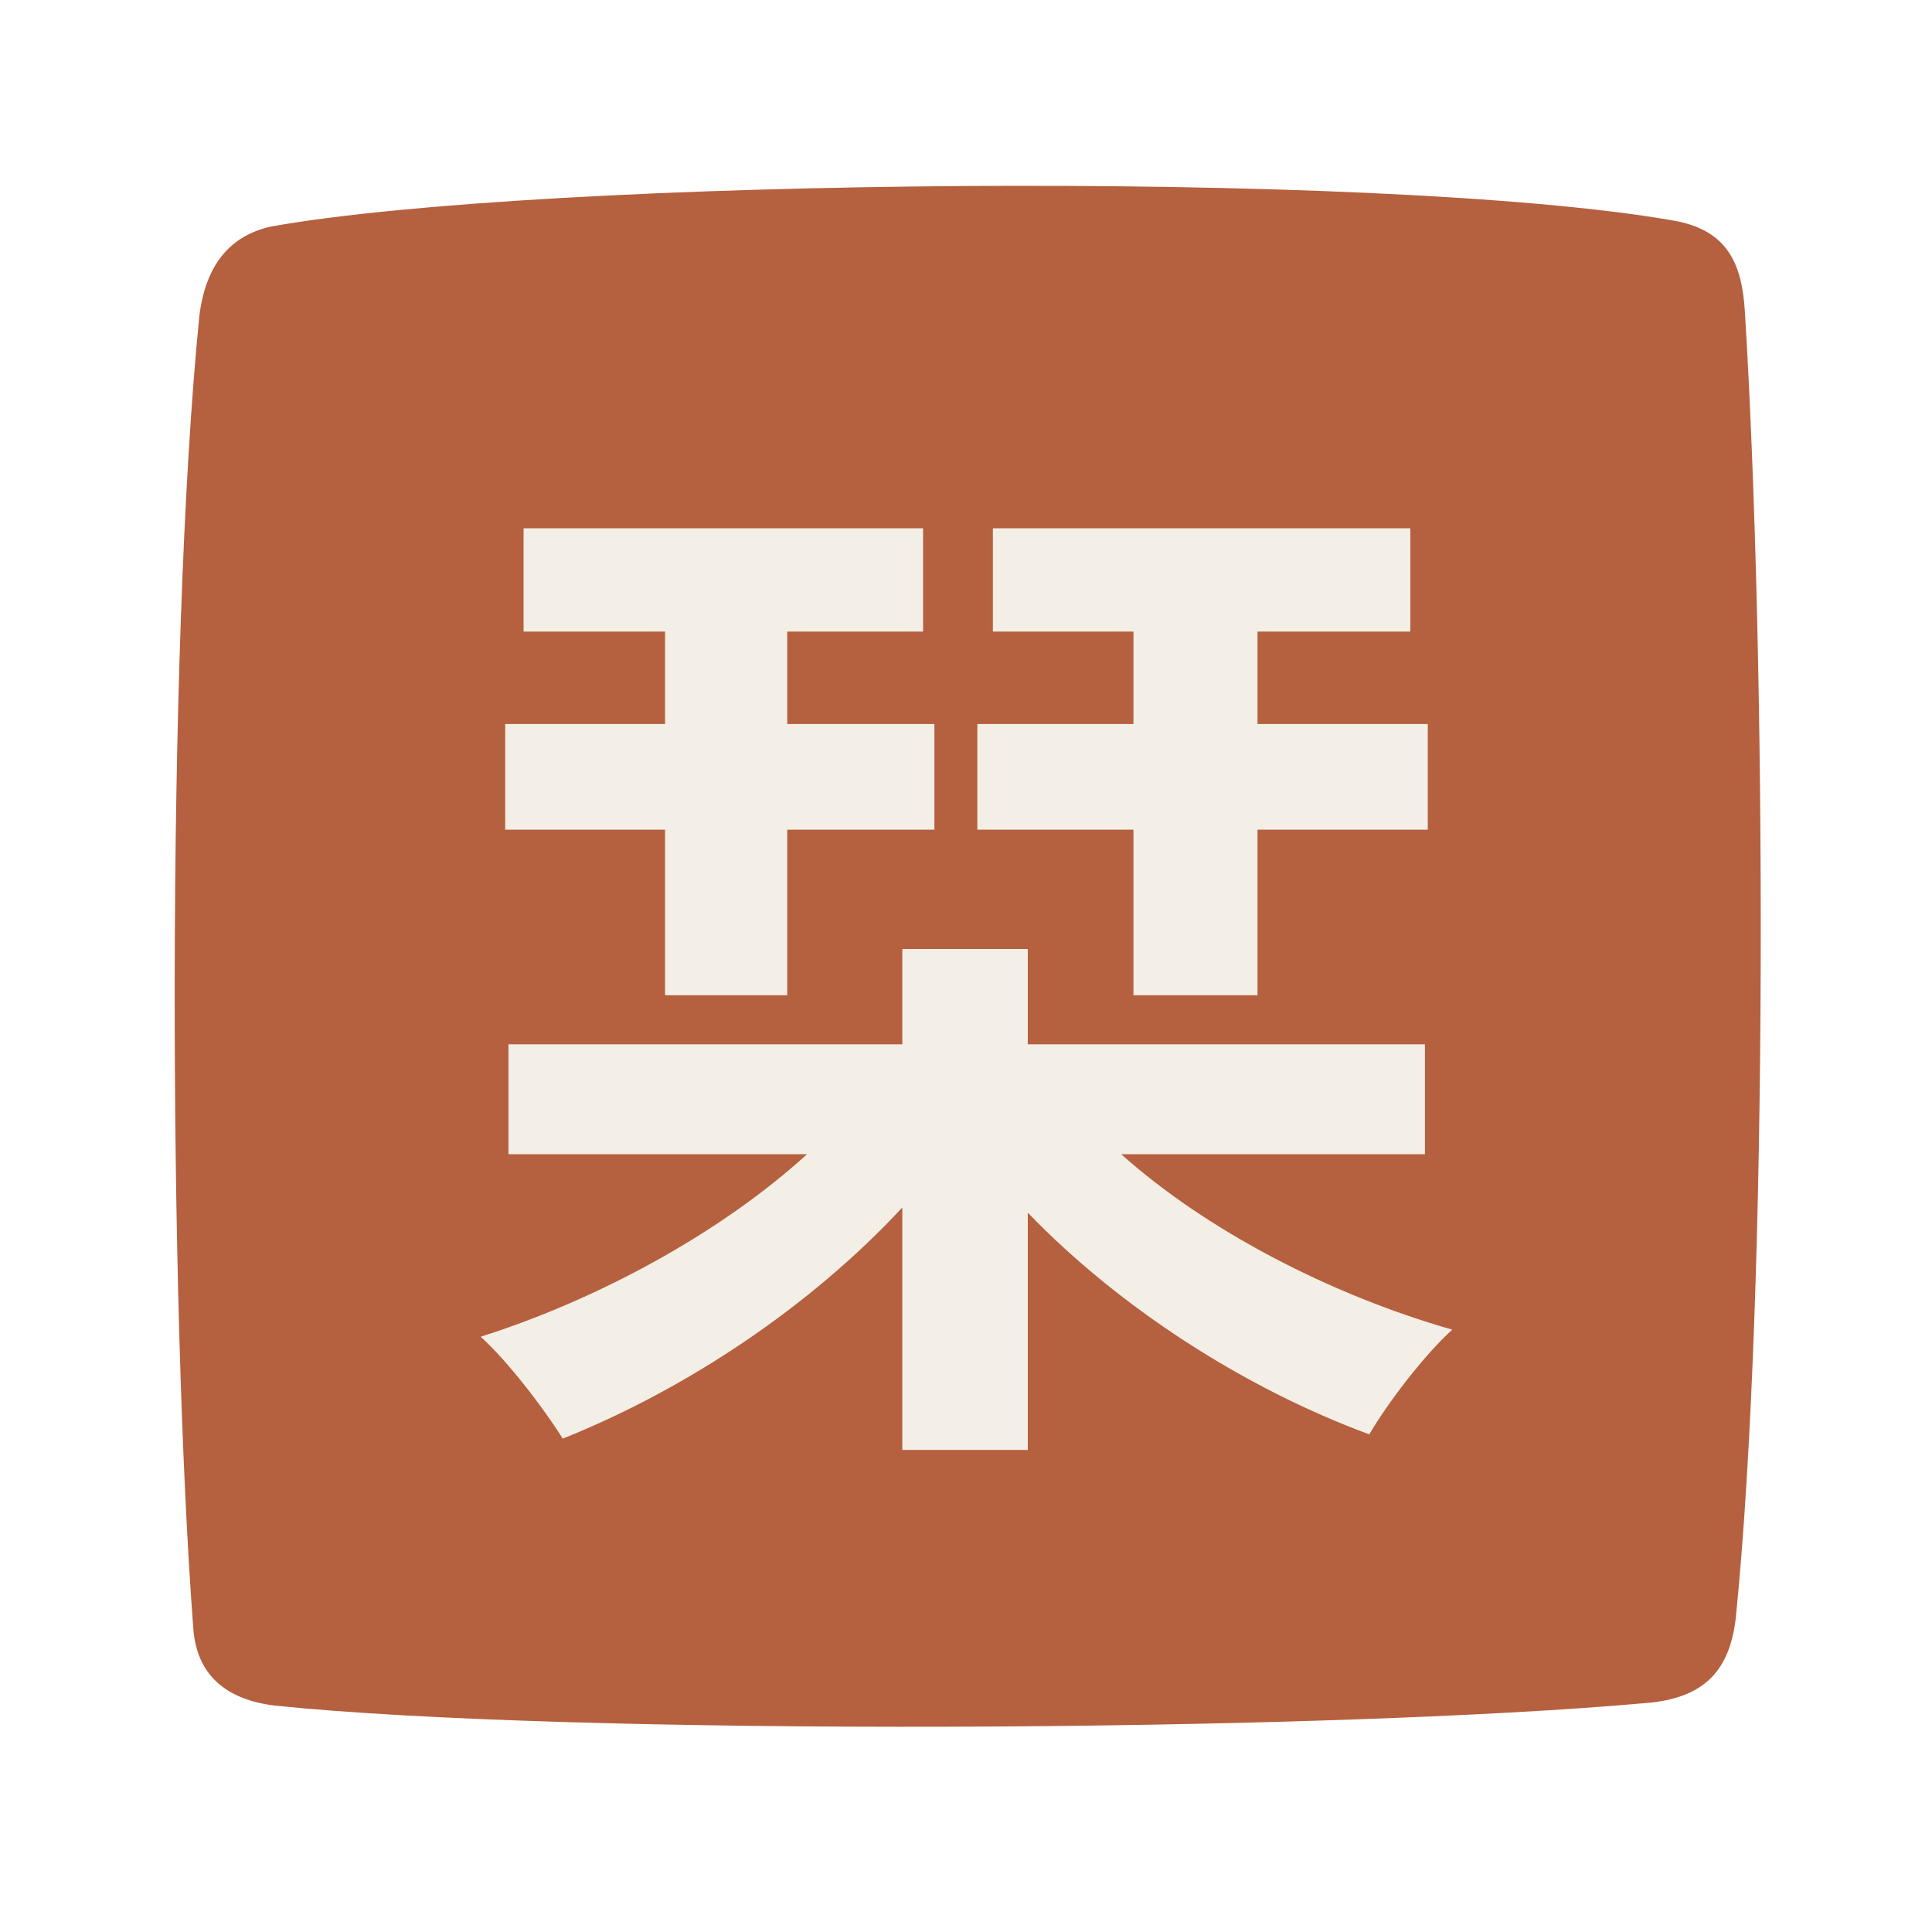
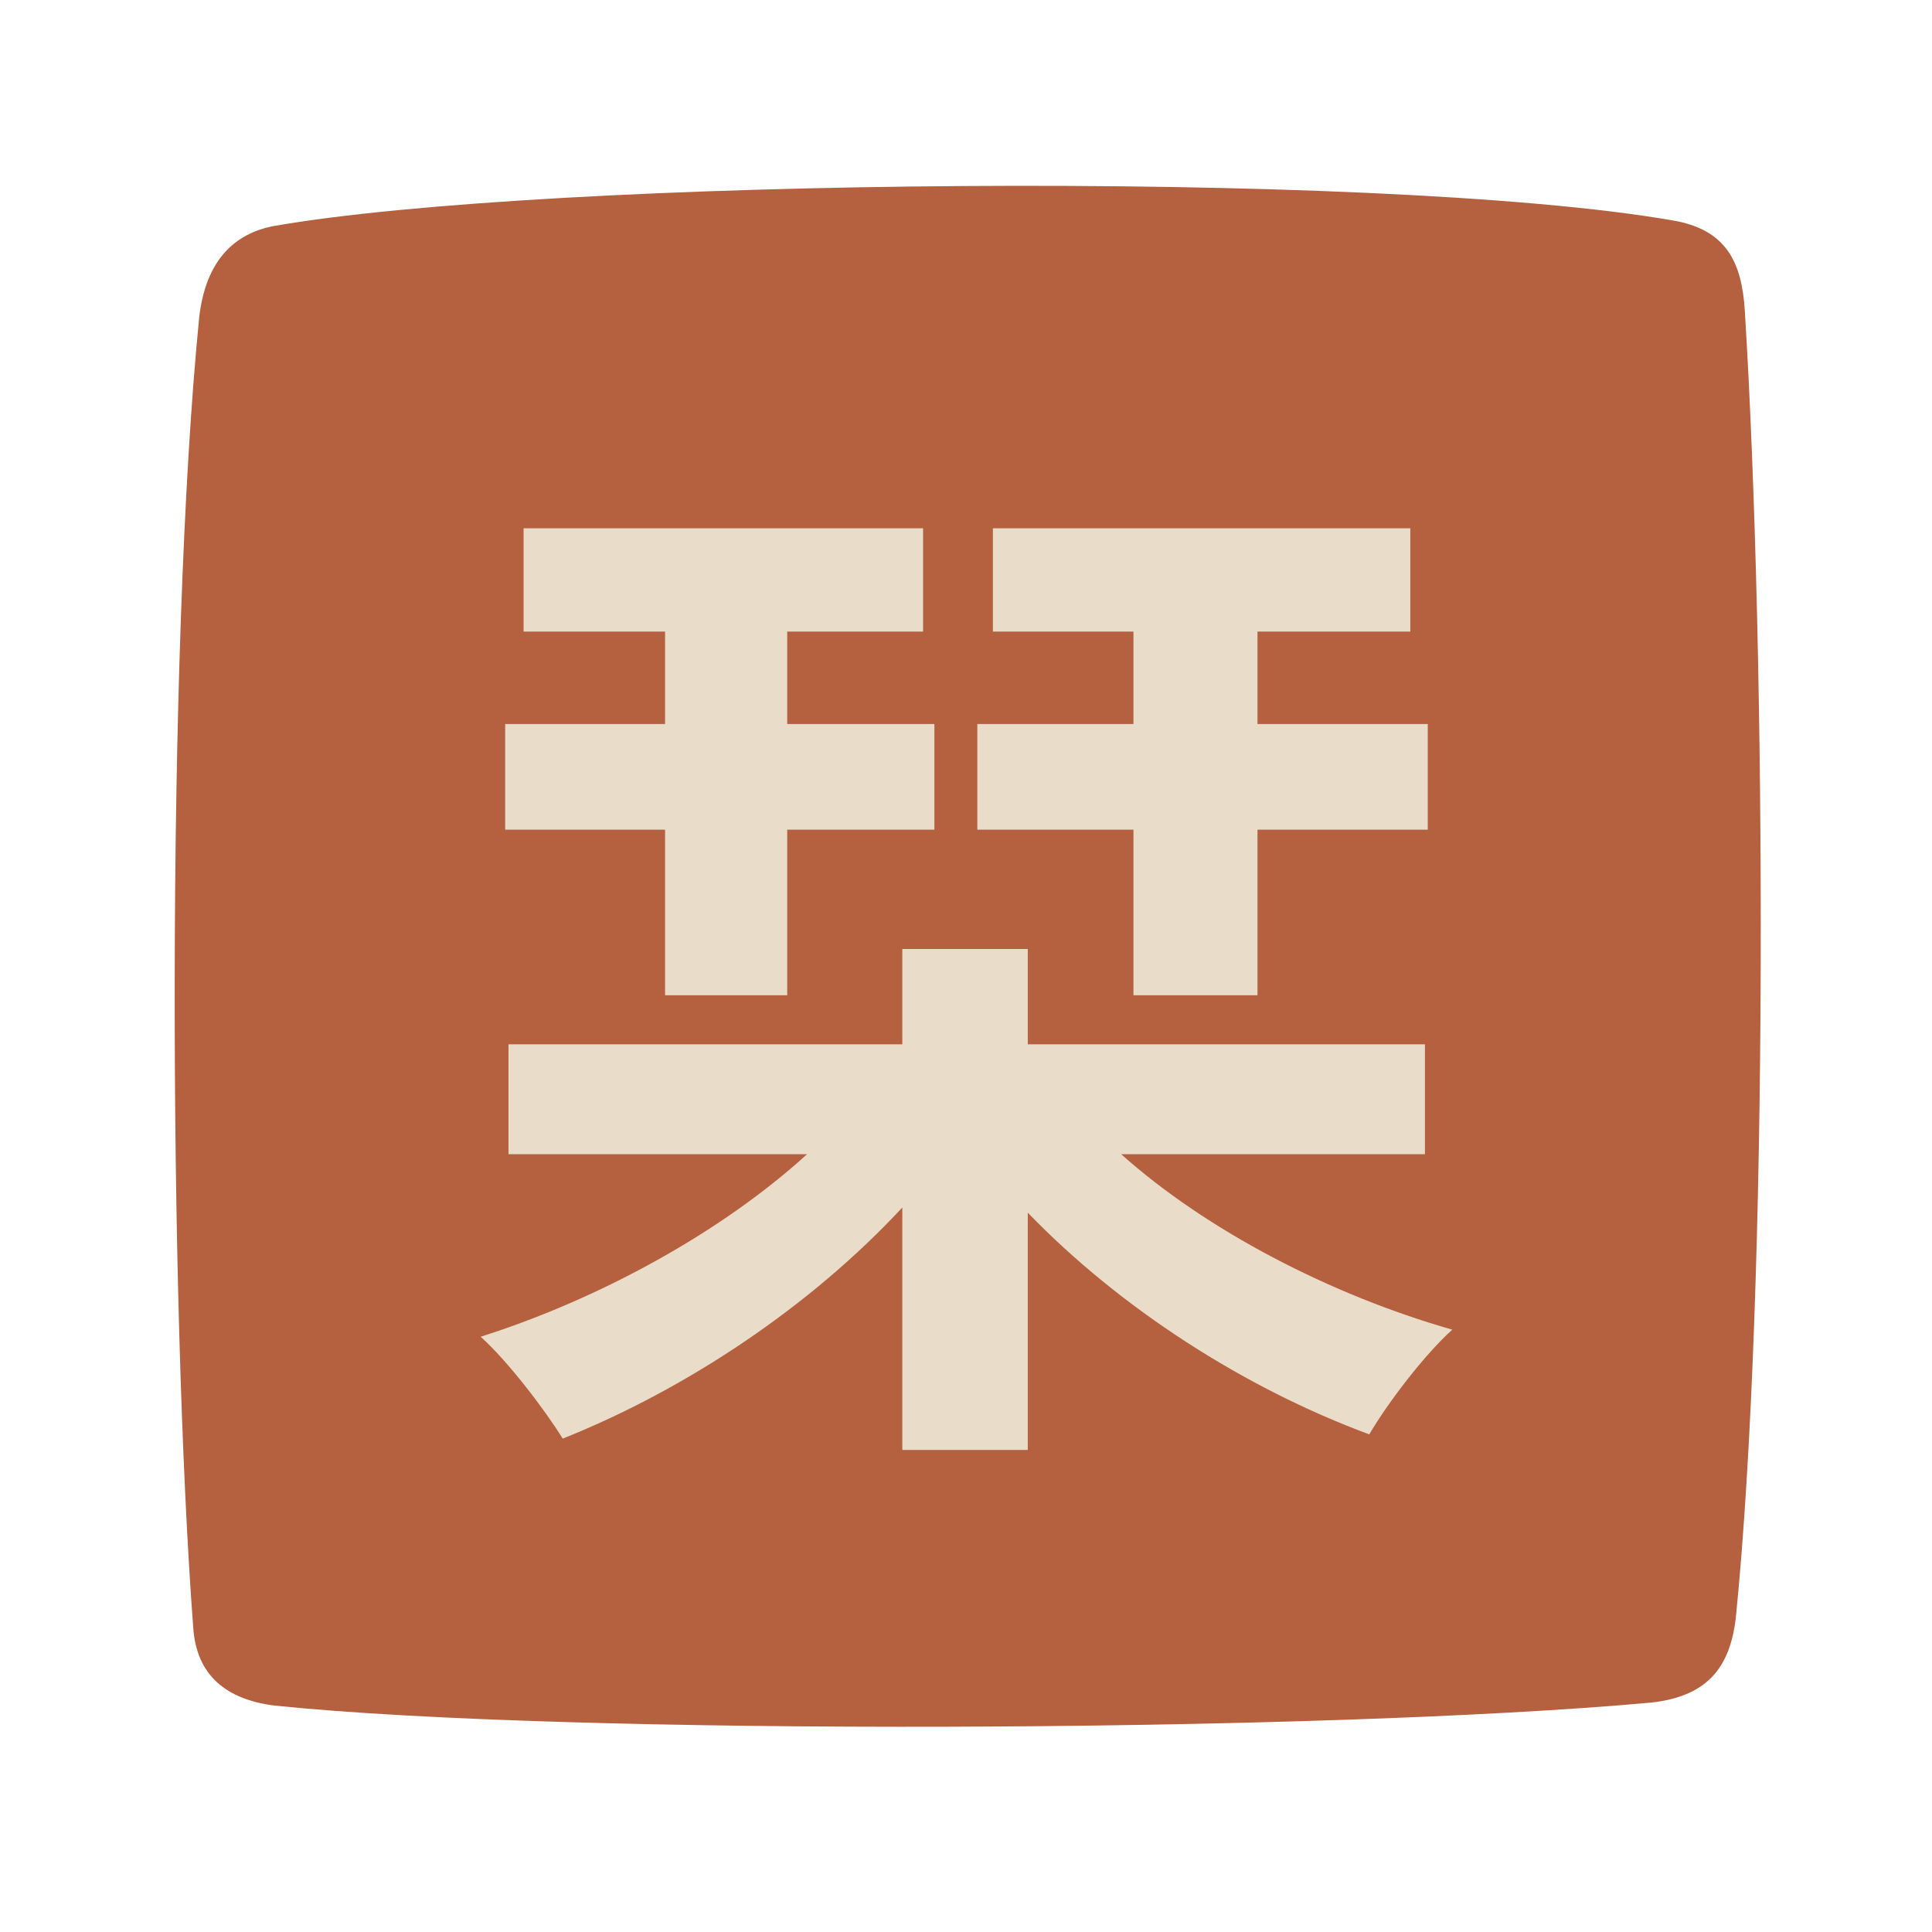
<svg xmlns="http://www.w3.org/2000/svg" viewBox="0 0 64 64">
  <path d="M9 7.5c9-1.6 36.6-1.9 46.4-.2 1.8.3 2.3 1.4 2.4 3 .7 11.3.8 32.4-.3 43.3-.2 1.7-1 2.6-2.8 2.8-11 1-35.9 1.1-45.6.1-1.6-.2-2.6-1-2.7-2.6C5.6 43.3 5.5 21.6 6.6 10.5 6.8 8.8 7.6 7.8 9 7.5Z" fill="#b5603f" />
-   <text x="32" y="45" text-anchor="middle" font-size="34" font-family="serif" font-weight="700" fill="#f4efe6">栞</text>
+   <text x="32" y="45" text-anchor="middle" font-size="34" font-family="serif" font-weight="700" fill="#e9dcc8">栞</text>
</svg>
